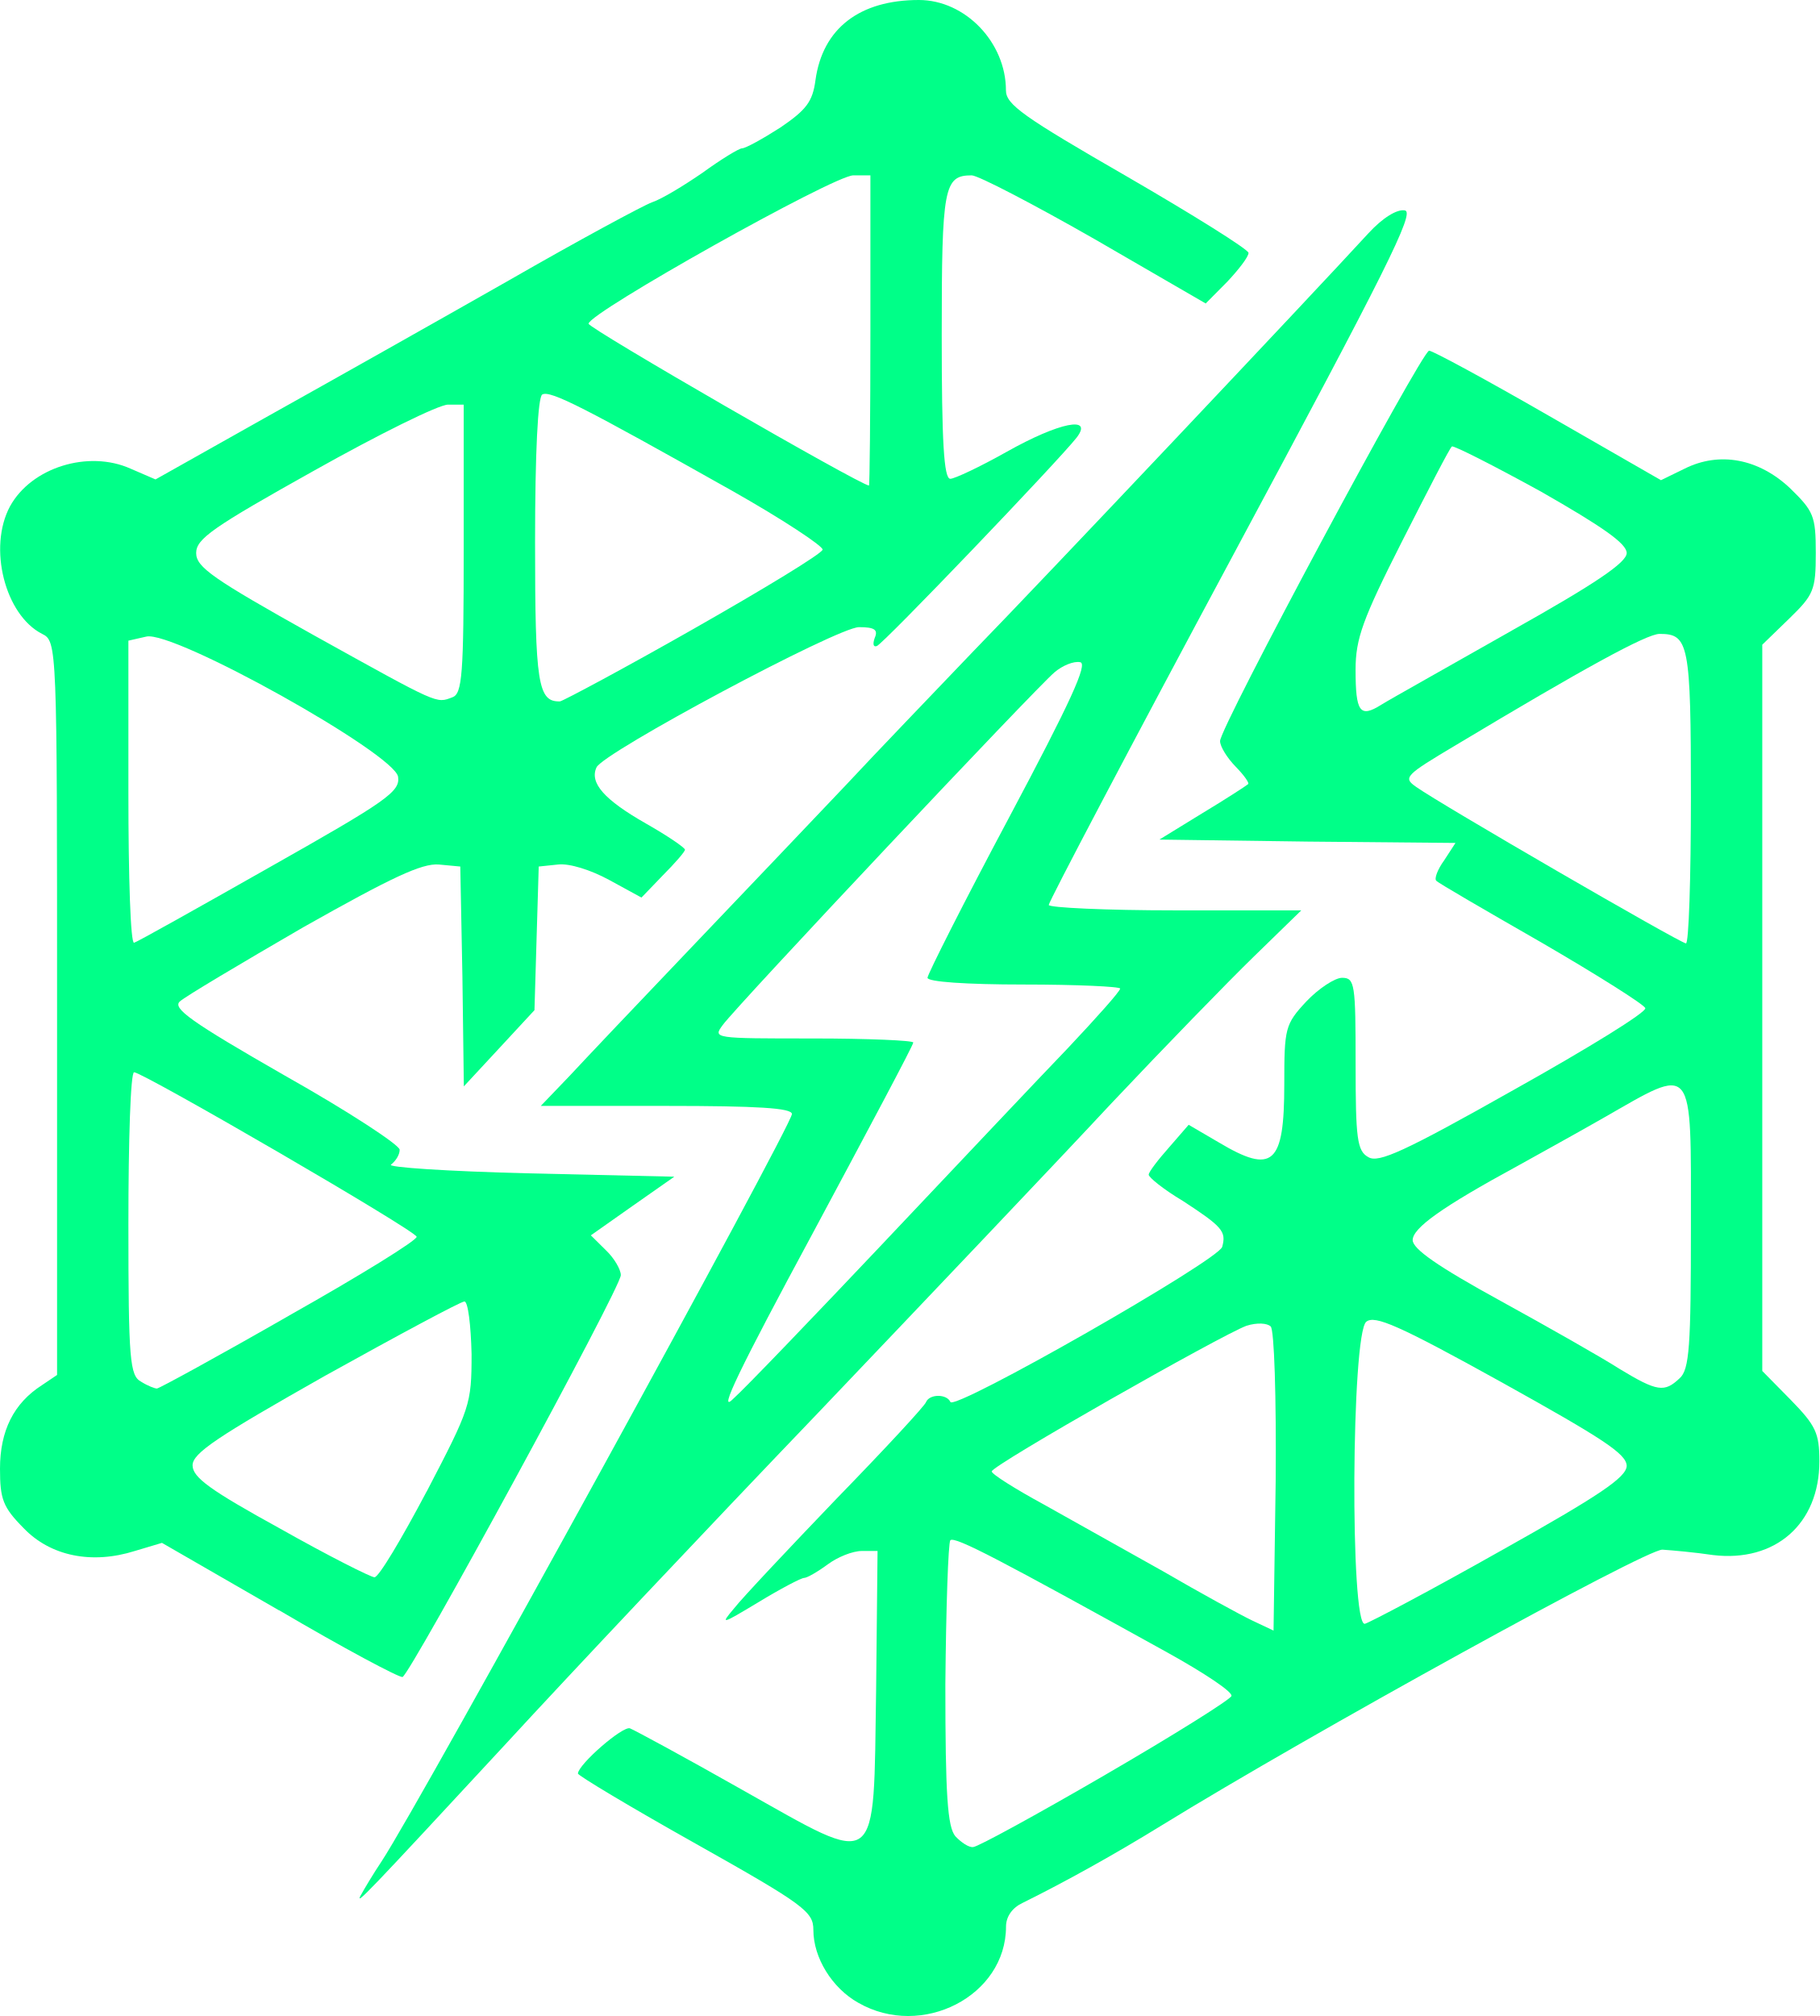
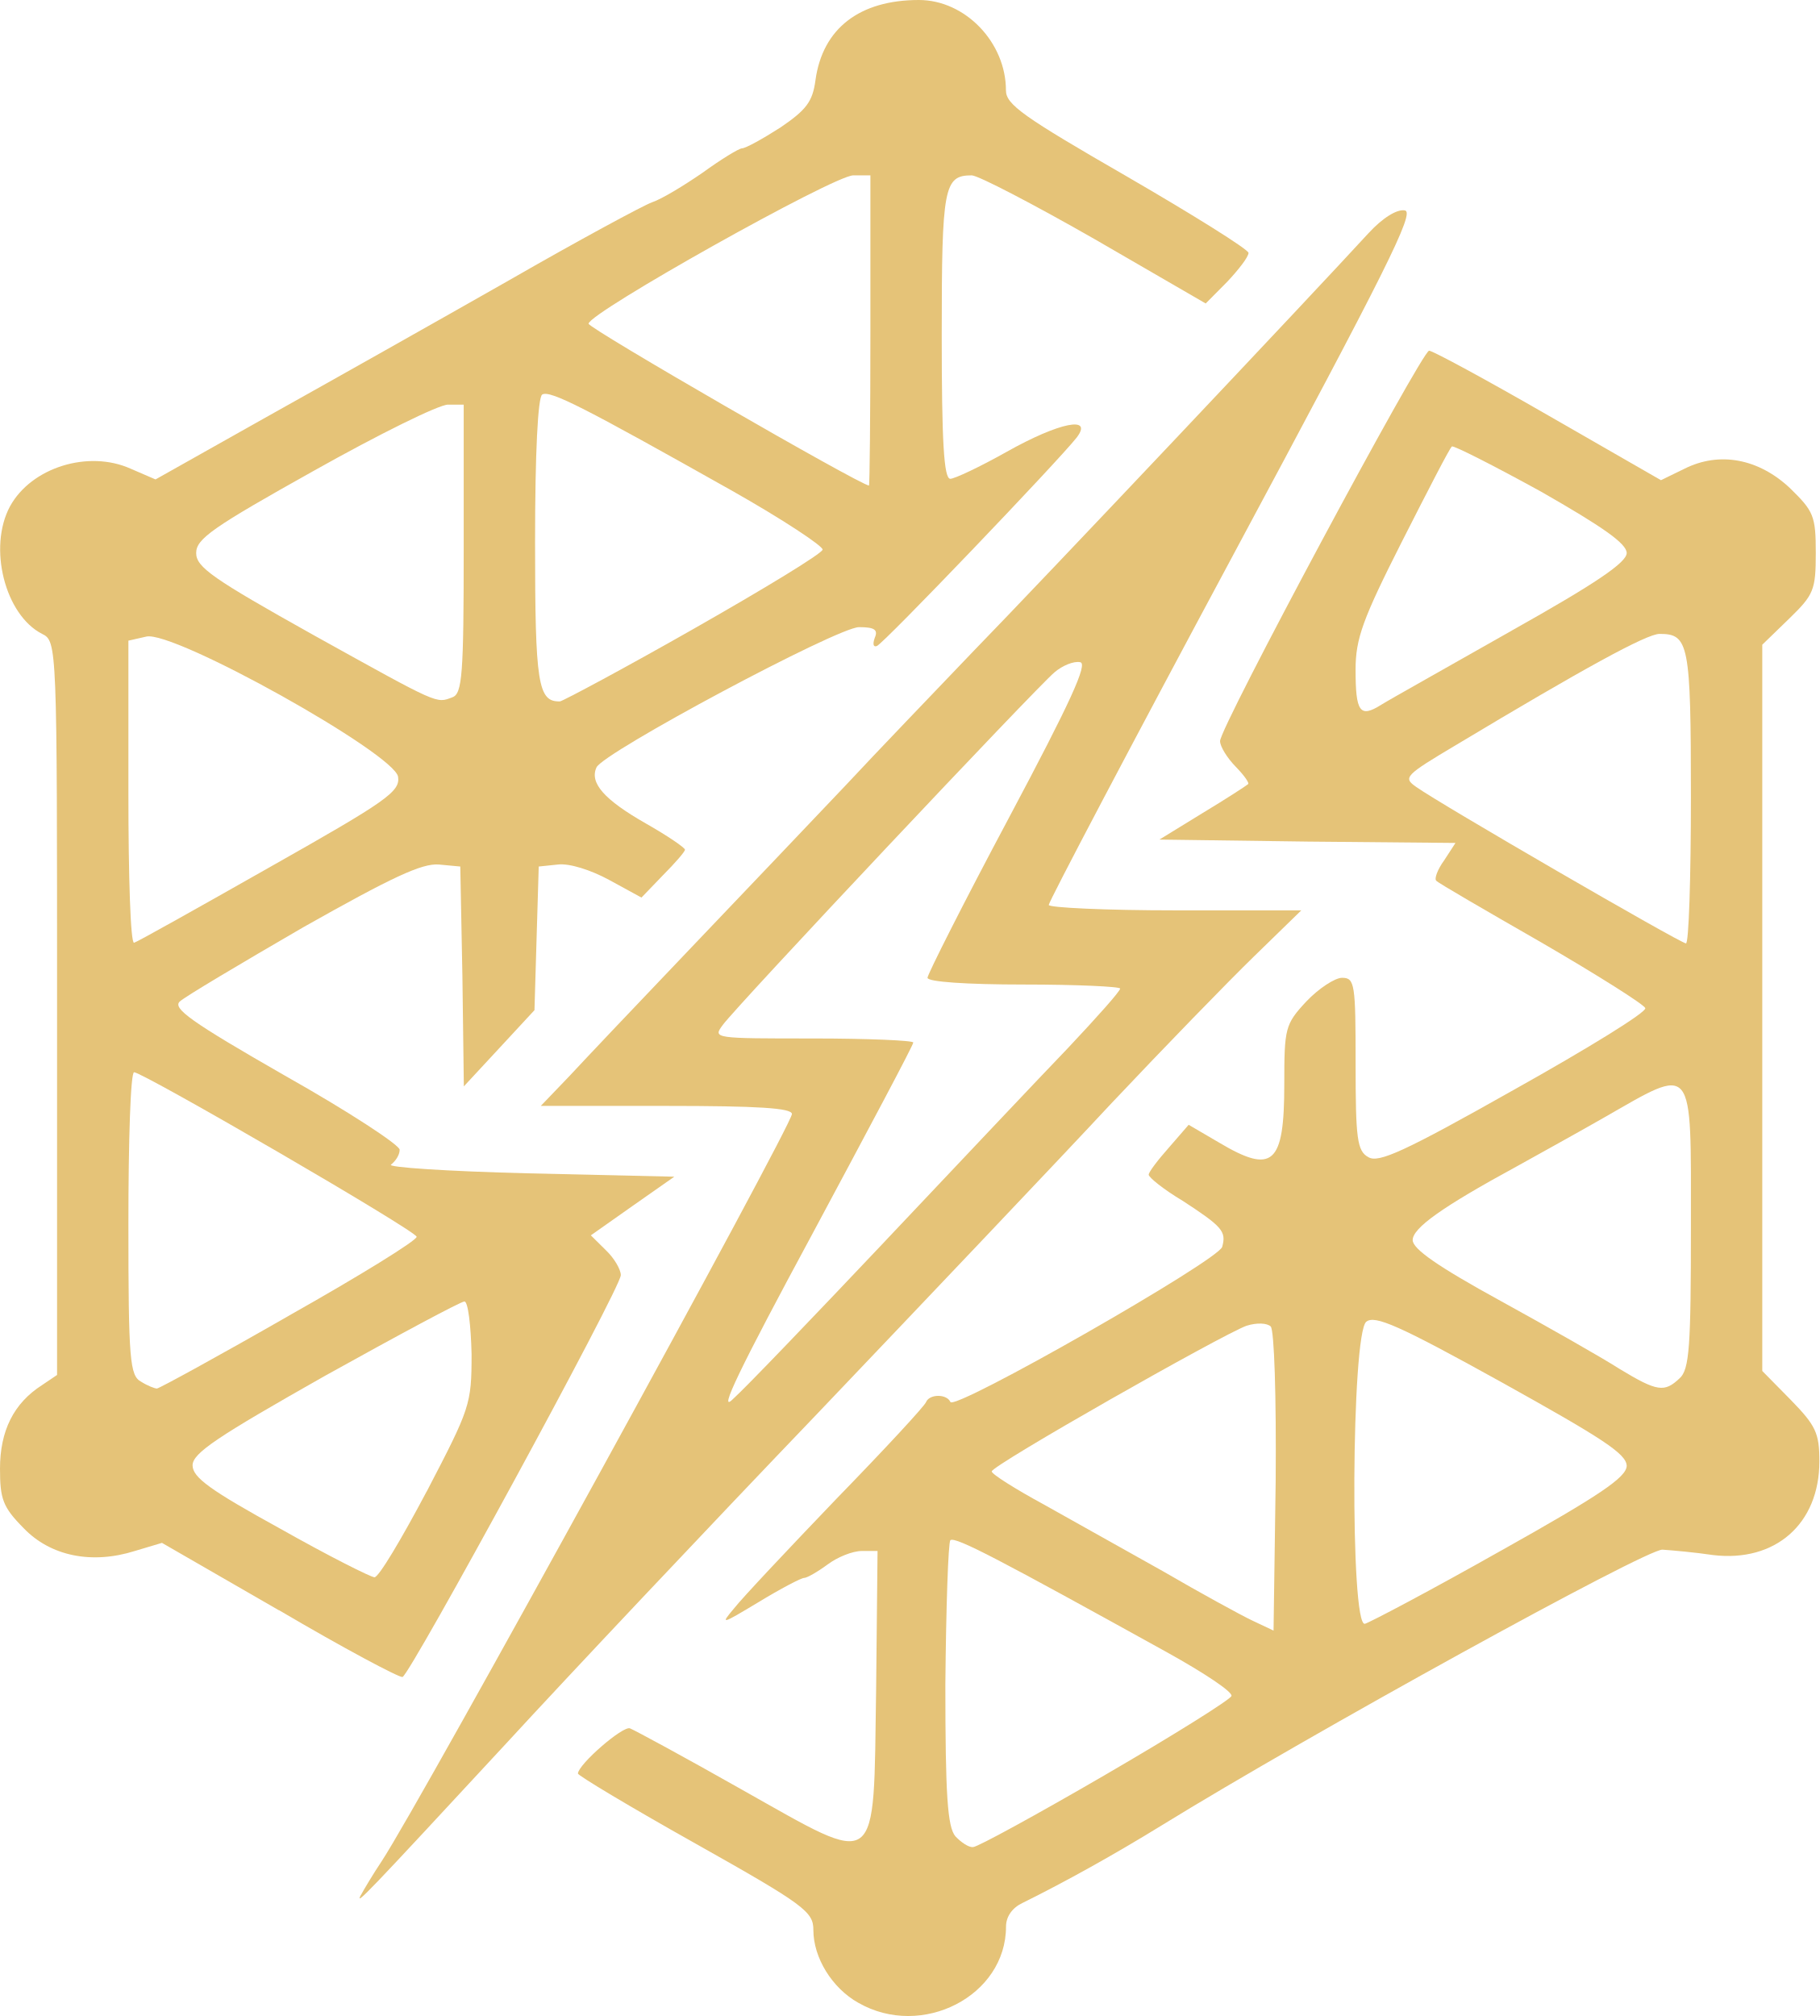
<svg xmlns="http://www.w3.org/2000/svg" width="57.694mm" height="63.927mm" viewBox="0 0 57.694 63.927" version="1.1" id="svg1" xml:space="preserve">
  <defs id="defs1" />
  <g id="layer1" transform="translate(-81.5356,-85.38757)">
-     <g id="g1" transform="matrix(0.1105496,0,0,0.1044853,-45.38526,49.46447)" style="fill:#00ff88;fill-opacity:1">
-       <g fill="#0f4f35" id="g26" style="fill:#00ff88;fill-opacity:1">
-         <path d="m 1394.29,951.63 c -7.57,-4.5 -12.89,-13.71 -12.89,-22.1 0,-5.53 -2.46,-7.57 -33.77,-26.2 -18.62,-11.05 -33.77,-20.67 -33.77,-21.28 0.2,-2.87 12.89,-14.53 14.94,-13.71 1.43,0.61 15.76,8.8 32.13,18.62 39.91,23.74 37.66,25.38 38.47,-30.29 l 0.41,-42.16 h -4.5 c -2.66,0 -6.96,1.84 -9.82,4.09 -2.87,2.25 -5.93,4.09 -6.75,4.09 -0.82,0 -6.75,3.27 -13.1,7.37 -10.64,6.75 -11.05,6.96 -6.96,1.84 2.25,-3.07 15.55,-18.01 29.27,-33.15 13.92,-15.14 25.58,-28.45 25.79,-29.47 1.02,-2.46 5.93,-2.46 6.96,0 1.02,2.87 76.95,-42.98 77.97,-47.07 1.23,-4.71 0,-6.14 -11.26,-13.92 -5.53,-3.48 -9.82,-7.16 -9.82,-7.98 0,-0.82 2.66,-4.5 5.93,-8.39 l 5.53,-6.75 8.6,5.32 c 15.55,9.82 18.83,6.75 18.83,-17.6 0,-16.99 0.2,-18.21 6.34,-25.17 3.48,-3.89 8.19,-7.16 10.23,-7.16 3.68,0 3.89,1.84 3.89,26.2 0,22.51 0.41,26.4 3.68,28.24 2.87,1.84 10.23,-1.64 41.75,-20.47 21.08,-12.48 38.07,-23.53 37.66,-24.76 -0.2,-1.02 -13.71,-10.03 -29.67,-19.85 -16.17,-9.82 -29.88,-18.21 -30.29,-18.83 -0.61,-0.61 0.41,-3.48 2.25,-6.14 l 3.27,-5.32 -42.36,-0.41 -42.57,-0.61 12.28,-7.98 c 6.75,-4.3 12.69,-8.39 13.1,-8.8 0.61,-0.2 -1.02,-2.66 -3.48,-5.32 -2.46,-2.66 -4.5,-6.14 -4.5,-7.78 -0.2,-3.89 57.92,-118.49 59.96,-118.49 1.02,0 16.37,8.8 34.18,19.65 l 32.33,19.65 6.75,-3.48 c 10.03,-5.32 21.28,-3.07 30.29,5.93 6.75,6.96 7.37,8.39 7.37,19.65 0,11.26 -0.61,12.69 -7.57,19.85 l -7.78,7.98 v 110.1 110.31 l 8.19,8.8 c 7.16,7.78 8.19,10.03 8.19,18.62 0,19.03 -12.69,30.7 -30.49,28.45 -5.12,-0.82 -11.67,-1.43 -14.53,-1.64 -4.71,-0.2 -101.3,56.07 -143.67,83.7 -13.51,8.8 -27.42,16.99 -39.91,23.53 -2.87,1.43 -4.71,4.09 -4.71,7.16 0,21.08 -24.15,34.18 -42.36,23.13 z m 70.81,-69.17 c 19.65,-12.07 36.02,-22.92 36.22,-23.94 0.41,-1.23 -7.78,-6.96 -18.21,-13.1 -47.89,-28.04 -60.99,-35.4 -62.42,-34.18 -0.61,0.82 -1.23,20.47 -1.43,43.8 0,33.56 0.61,43.18 2.87,46.05 1.64,1.84 3.89,3.48 5.12,3.27 1.23,0 18.21,-9.82 37.86,-21.9 z m 47.48,-136.09 c -1.02,-1.02 -3.89,-1.23 -6.96,-0.2 -6.96,2.66 -73.06,42.36 -73.06,44.2 0,0.82 6.75,5.32 14.94,10.03 7.98,4.71 23.53,13.92 34.18,20.26 10.64,6.55 22.31,13.3 25.58,14.94 l 6.14,3.07 0.61,-45.23 c 0.2,-25.99 -0.41,-46.05 -1.43,-47.07 z m 65.9,68.15 c 28.65,-16.99 36.02,-22.31 36.22,-25.79 0,-3.68 -6.96,-8.39 -35.81,-25.38 -29.67,-17.4 -36.43,-20.47 -38.88,-18.42 -4.3,3.48 -4.71,92.71 -0.41,91.68 1.43,-0.41 19.03,-10.23 38.88,-22.1 z m 51.37,-52.39 c 2.87,-2.66 3.27,-9.82 3.27,-46.05 0,-50.55 1.23,-48.91 -25.17,-32.95 -8.8,5.32 -20.06,11.87 -24.56,14.53 -21.69,12.48 -30.08,18.83 -30.08,22.51 0,2.66 7.16,7.98 25.17,18.42 13.71,7.98 29.06,17.19 34.18,20.67 10.85,6.96 12.89,7.16 17.19,2.87 z m 3.27,-176.41 c 0,-46.66 -0.61,-49.53 -9,-49.53 -3.68,0 -21.69,10.44 -58.12,33.56 -14.94,9.41 -15.55,10.03 -11.67,12.89 6.75,5.12 75.52,47.27 77.36,47.48 0.82,0.2 1.43,-19.85 1.43,-44.41 z m -51.37,-50.55 c 24.15,-14.33 32.95,-20.67 32.95,-23.53 0,-2.87 -6.96,-7.98 -24.56,-18.62 -13.71,-7.98 -25.17,-14.12 -25.58,-13.71 -0.61,0.41 -6.96,13.51 -14.33,28.86 -11.26,23.53 -13.3,29.47 -13.3,38.88 0,12.89 1.23,14.73 7.37,10.64 2.46,-1.64 19.44,-11.67 37.45,-22.51 z" id="path24" style="fill:#00ff88;fill-opacity:1" />
-         <path d="m 1251.65,918.88 c 0.82,-1.64 3.48,-6.34 5.93,-10.23 11.46,-18.42 117.67,-223.27 117.67,-226.75 0,-1.84 -10.03,-2.46 -36.02,-2.46 h -36.02 l 7.98,-8.8 c 4.3,-4.91 20.26,-22.72 35.4,-39.5 15.14,-16.78 35,-38.88 44,-48.91 9,-10.23 25.58,-28.45 36.84,-40.93 19.03,-20.67 97.21,-108.26 113.17,-126.68 4.09,-4.71 8.19,-7.37 10.44,-6.96 3.07,0.41 -5.32,18.01 -49.32,104.78 -29.06,57.3 -52.8,104.99 -52.8,106.01 0,0.82 16.37,1.64 36.22,1.64 h 36.22 l -13.51,13.92 c -7.37,7.57 -25.79,27.63 -40.93,44.61 -14.94,16.99 -53,59.35 -84.32,94.14 -31.52,34.79 -71.63,79.81 -89.23,100.07 -40.32,46.05 -43.59,49.73 -41.75,46.05 z m 150.42,-198.51 c 20.67,-23.13 44.2,-49.53 52.39,-58.53 8.19,-9.21 14.94,-17.19 14.94,-18.01 0,-0.61 -12.48,-1.23 -27.63,-1.23 -16.58,0 -27.63,-0.82 -27.63,-2.05 0,-1.02 10.44,-22.92 23.33,-48.5 17.8,-35.4 22.72,-46.87 20.47,-47.27 -1.84,-0.41 -5.12,1.02 -7.37,3.07 -5.32,4.71 -91.27,101.3 -95.16,107.03 -2.87,4.09 -2.66,4.09 25.79,4.09 15.96,0 28.86,0.61 28.86,1.23 0,0.82 -13.1,26.81 -28.86,57.92 -21.08,41.34 -27.22,54.85 -22.92,50.34 3.48,-3.27 23.13,-24.97 43.8,-48.09 z" id="path25" style="fill:#00ff88;fill-opacity:1" />
-         <path d="m 1228.11,832.52 -33.56,-20.47 -7.78,2.46 c -12.28,4.09 -24.15,1.64 -31.93,-6.96 -5.93,-6.34 -6.75,-8.8 -6.75,-18.01 0,-11.46 3.89,-19.85 12.07,-25.38 l 4.3,-3.07 V 649.76 c 0,-110.31 0,-111.33 -4.3,-113.58 -10.64,-5.73 -15.55,-26.2 -9.21,-38.68 6.14,-11.87 22.51,-17.19 34.59,-11.46 l 7.16,3.27 32.33,-19.24 c 18.01,-10.64 48.91,-29.06 68.97,-41.13 19.85,-12.07 38.47,-22.72 41.13,-23.74 2.87,-1.02 9.21,-5.12 14.53,-9 5.32,-4.09 10.44,-7.37 11.26,-7.37 1.02,0 5.93,-2.87 11.05,-6.34 7.37,-5.32 9.21,-7.78 10.03,-14.33 2.05,-15.76 12.69,-24.35 29.67,-24.35 13.3,0 24.97,12.89 24.97,27.42 0,4.3 4.91,7.98 34.79,26.2 19.03,11.67 34.79,22.1 34.79,23.13 0,1.23 -2.87,5.12 -6.14,8.8 l -6.14,6.55 -31.72,-19.44 c -17.6,-10.64 -33.56,-19.44 -35.4,-19.44 -7.98,0 -8.6,3.48 -8.6,48.5 0,32.33 0.61,43.59 2.46,43.59 1.23,0 8.6,-3.68 16.17,-8.19 15.14,-9 24.97,-11.05 20.06,-4.3 -5.32,7.16 -55.46,62.62 -57.3,63.24 -1.02,0.41 -1.23,-0.61 -0.61,-2.46 1.02,-2.46 0,-3.27 -4.5,-3.27 -6.14,0 -73.47,38.07 -75.31,42.57 -2.05,4.71 2.25,9.82 14.12,16.99 6.14,3.68 11.26,7.37 11.26,7.98 0,0.61 -2.87,4.09 -6.34,7.78 l -6.14,6.75 -9.21,-5.32 c -5.32,-3.07 -11.46,-5.12 -14.73,-4.71 l -5.53,0.61 -0.61,21.69 -0.61,21.9 -10.03,11.46 -10.23,11.67 -0.41,-33.36 -0.61,-33.36 -6.14,-0.61 c -4.91,-0.41 -13.51,3.89 -38.88,19.03 -18.01,11.05 -33.97,21.08 -35.4,22.51 -2.25,2.05 3.07,6.14 30.08,22.51 18.21,10.85 32.95,21.08 32.95,22.51 0,1.64 -1.23,3.48 -2.46,4.5 -1.43,0.82 16.17,2.05 39.29,2.66 l 41.95,1.02 -11.87,8.8 -12.07,9 4.3,4.5 c 2.46,2.46 4.3,5.93 4.3,7.57 0,3.89 -60.37,121.15 -62.62,121.97 -1.02,0.2 -16.99,-8.8 -35.4,-20.26 z m 42.36,-36.02 c 12.48,-25.38 12.89,-26.4 12.89,-41.75 -0.2,-8.8 -1.02,-15.96 -2.05,-15.96 -1.02,0 -19.03,10.23 -39.91,22.51 -31.11,18.62 -38.07,23.53 -38.07,27.22 0,3.68 5.12,7.57 25.17,19.24 13.71,8.19 25.99,14.73 27.01,14.73 1.23,0 7.78,-11.67 14.94,-25.99 z m -39.5,-53.41 c 20.26,-12.07 36.84,-22.92 36.63,-23.94 -0.2,-1.84 -78.18,-49.73 -81.04,-49.93 -1.02,0 -1.64,20.67 -1.64,46.05 0,41.54 0.41,46.05 3.68,47.89 1.84,1.23 3.89,2.05 4.5,2.05 0.61,0 17.6,-9.82 37.86,-22.1 z M 1225.44,607 c 33.56,-20.06 37.45,-22.92 36.84,-27.42 -0.82,-6.96 -64.47,-44.61 -72.24,-42.57 l -5.12,1.23 v 46.25 c 0,25.38 0.61,45.84 1.64,45.43 0.82,-0.2 18.42,-10.64 38.88,-22.92 z m 52.39,-51.57 c 2.87,-1.02 3.27,-6.96 3.27,-45.02 v -43.8 h -4.5 c -2.66,0 -19.85,9 -38.47,20.06 -29.06,17.19 -33.77,20.67 -33.77,24.97 0,4.3 4.71,7.78 33.77,24.97 36.22,21.28 35,20.67 39.7,18.83 z m 69.38,-20.87 c 20.06,-12.07 36.63,-22.72 36.84,-23.94 0.2,-1.02 -11.46,-9.21 -26.2,-18.01 -41.95,-24.97 -51.98,-30.49 -54.23,-29.06 -1.23,0.82 -2.05,17.4 -2.05,44.82 0,42.98 0.82,48.5 7.16,48.3 1.02,-0.2 18.42,-10.03 38.47,-22.1 z m 50.55,-90.46 v -47.07 h -4.91 c -5.53,0 -75.93,41.75 -75.93,45.02 0,1.43 77.77,48.91 80.43,49.12 0.2,0 0.41,-21.08 0.41,-47.07 z" id="path26" style="fill:#00ff88;fill-opacity:1" />
+     <g id="g1" transform="matrix(0.1105496,0,0,0.1044853,-45.38526,49.46447)" style="fill:#E5C378;fill-opacity:1">
+       <g fill="#0f4f35" id="g26" style="fill:#E5C378;fill-opacity:1">
+         <path d="m 1394.29,951.63 c -7.57,-4.5 -12.89,-13.71 -12.89,-22.1 0,-5.53 -2.46,-7.57 -33.77,-26.2 -18.62,-11.05 -33.77,-20.67 -33.77,-21.28 0.2,-2.87 12.89,-14.53 14.94,-13.71 1.43,0.61 15.76,8.8 32.13,18.62 39.91,23.74 37.66,25.38 38.47,-30.29 l 0.41,-42.16 h -4.5 c -2.66,0 -6.96,1.84 -9.82,4.09 -2.87,2.25 -5.93,4.09 -6.75,4.09 -0.82,0 -6.75,3.27 -13.1,7.37 -10.64,6.75 -11.05,6.96 -6.96,1.84 2.25,-3.07 15.55,-18.01 29.27,-33.15 13.92,-15.14 25.58,-28.45 25.79,-29.47 1.02,-2.46 5.93,-2.46 6.96,0 1.02,2.87 76.95,-42.98 77.97,-47.07 1.23,-4.71 0,-6.14 -11.26,-13.92 -5.53,-3.48 -9.82,-7.16 -9.82,-7.98 0,-0.82 2.66,-4.5 5.93,-8.39 l 5.53,-6.75 8.6,5.32 c 15.55,9.82 18.83,6.75 18.83,-17.6 0,-16.99 0.2,-18.21 6.34,-25.17 3.48,-3.89 8.19,-7.16 10.23,-7.16 3.68,0 3.89,1.84 3.89,26.2 0,22.51 0.41,26.4 3.68,28.24 2.87,1.84 10.23,-1.64 41.75,-20.47 21.08,-12.48 38.07,-23.53 37.66,-24.76 -0.2,-1.02 -13.71,-10.03 -29.67,-19.85 -16.17,-9.82 -29.88,-18.21 -30.29,-18.83 -0.61,-0.61 0.41,-3.48 2.25,-6.14 l 3.27,-5.32 -42.36,-0.41 -42.57,-0.61 12.28,-7.98 c 6.75,-4.3 12.69,-8.39 13.1,-8.8 0.61,-0.2 -1.02,-2.66 -3.48,-5.32 -2.46,-2.66 -4.5,-6.14 -4.5,-7.78 -0.2,-3.89 57.92,-118.49 59.96,-118.49 1.02,0 16.37,8.8 34.18,19.65 l 32.33,19.65 6.75,-3.48 c 10.03,-5.32 21.28,-3.07 30.29,5.93 6.75,6.96 7.37,8.39 7.37,19.65 0,11.26 -0.61,12.69 -7.57,19.85 l -7.78,7.98 v 110.1 110.31 l 8.19,8.8 c 7.16,7.78 8.19,10.03 8.19,18.62 0,19.03 -12.69,30.7 -30.49,28.45 -5.12,-0.82 -11.67,-1.43 -14.53,-1.64 -4.71,-0.2 -101.3,56.07 -143.67,83.7 -13.51,8.8 -27.42,16.99 -39.91,23.53 -2.87,1.43 -4.71,4.09 -4.71,7.16 0,21.08 -24.15,34.18 -42.36,23.13 z m 70.81,-69.17 c 19.65,-12.07 36.02,-22.92 36.22,-23.94 0.41,-1.23 -7.78,-6.96 -18.21,-13.1 -47.89,-28.04 -60.99,-35.4 -62.42,-34.18 -0.61,0.82 -1.23,20.47 -1.43,43.8 0,33.56 0.61,43.18 2.87,46.05 1.64,1.84 3.89,3.48 5.12,3.27 1.23,0 18.21,-9.82 37.86,-21.9 z m 47.48,-136.09 c -1.02,-1.02 -3.89,-1.23 -6.96,-0.2 -6.96,2.66 -73.06,42.36 -73.06,44.2 0,0.82 6.75,5.32 14.94,10.03 7.98,4.71 23.53,13.92 34.18,20.26 10.64,6.55 22.31,13.3 25.58,14.94 l 6.14,3.07 0.61,-45.23 c 0.2,-25.99 -0.41,-46.05 -1.43,-47.07 z m 65.9,68.15 c 28.65,-16.99 36.02,-22.31 36.22,-25.79 0,-3.68 -6.96,-8.39 -35.81,-25.38 -29.67,-17.4 -36.43,-20.47 -38.88,-18.42 -4.3,3.48 -4.71,92.71 -0.41,91.68 1.43,-0.41 19.03,-10.23 38.88,-22.1 z m 51.37,-52.39 c 2.87,-2.66 3.27,-9.82 3.27,-46.05 0,-50.55 1.23,-48.91 -25.17,-32.95 -8.8,5.32 -20.06,11.87 -24.56,14.53 -21.69,12.48 -30.08,18.83 -30.08,22.51 0,2.66 7.16,7.98 25.17,18.42 13.71,7.98 29.06,17.19 34.18,20.67 10.85,6.96 12.89,7.16 17.19,2.87 z m 3.27,-176.41 c 0,-46.66 -0.61,-49.53 -9,-49.53 -3.68,0 -21.69,10.44 -58.12,33.56 -14.94,9.41 -15.55,10.03 -11.67,12.89 6.75,5.12 75.52,47.27 77.36,47.48 0.82,0.2 1.43,-19.85 1.43,-44.41 z m -51.37,-50.55 c 24.15,-14.33 32.95,-20.67 32.95,-23.53 0,-2.87 -6.96,-7.98 -24.56,-18.62 -13.71,-7.98 -25.17,-14.12 -25.58,-13.71 -0.61,0.41 -6.96,13.51 -14.33,28.86 -11.26,23.53 -13.3,29.47 -13.3,38.88 0,12.89 1.23,14.73 7.37,10.64 2.46,-1.64 19.44,-11.67 37.45,-22.51 z" id="path24" style="fill:#E5C378;fill-opacity:1" />
+         <path d="m 1251.65,918.88 c 0.82,-1.64 3.48,-6.34 5.93,-10.23 11.46,-18.42 117.67,-223.27 117.67,-226.75 0,-1.84 -10.03,-2.46 -36.02,-2.46 h -36.02 l 7.98,-8.8 c 4.3,-4.91 20.26,-22.72 35.4,-39.5 15.14,-16.78 35,-38.88 44,-48.91 9,-10.23 25.58,-28.45 36.84,-40.93 19.03,-20.67 97.21,-108.26 113.17,-126.68 4.09,-4.71 8.19,-7.37 10.44,-6.96 3.07,0.41 -5.32,18.01 -49.32,104.78 -29.06,57.3 -52.8,104.99 -52.8,106.01 0,0.82 16.37,1.64 36.22,1.64 h 36.22 l -13.51,13.92 c -7.37,7.57 -25.79,27.63 -40.93,44.61 -14.94,16.99 -53,59.35 -84.32,94.14 -31.52,34.79 -71.63,79.81 -89.23,100.07 -40.32,46.05 -43.59,49.73 -41.75,46.05 z m 150.42,-198.51 c 20.67,-23.13 44.2,-49.53 52.39,-58.53 8.19,-9.21 14.94,-17.19 14.94,-18.01 0,-0.61 -12.48,-1.23 -27.63,-1.23 -16.58,0 -27.63,-0.82 -27.63,-2.05 0,-1.02 10.44,-22.92 23.33,-48.5 17.8,-35.4 22.72,-46.87 20.47,-47.27 -1.84,-0.41 -5.12,1.02 -7.37,3.07 -5.32,4.71 -91.27,101.3 -95.16,107.03 -2.87,4.09 -2.66,4.09 25.79,4.09 15.96,0 28.86,0.61 28.86,1.23 0,0.82 -13.1,26.81 -28.86,57.92 -21.08,41.34 -27.22,54.85 -22.92,50.34 3.48,-3.27 23.13,-24.97 43.8,-48.09 z" id="path25" style="fill:#E5C378;fill-opacity:1" />
+         <path d="m 1228.11,832.52 -33.56,-20.47 -7.78,2.46 c -12.28,4.09 -24.15,1.64 -31.93,-6.96 -5.93,-6.34 -6.75,-8.8 -6.75,-18.01 0,-11.46 3.89,-19.85 12.07,-25.38 l 4.3,-3.07 V 649.76 c 0,-110.31 0,-111.33 -4.3,-113.58 -10.64,-5.73 -15.55,-26.2 -9.21,-38.68 6.14,-11.87 22.51,-17.19 34.59,-11.46 l 7.16,3.27 32.33,-19.24 c 18.01,-10.64 48.91,-29.06 68.97,-41.13 19.85,-12.07 38.47,-22.72 41.13,-23.74 2.87,-1.02 9.21,-5.12 14.53,-9 5.32,-4.09 10.44,-7.37 11.26,-7.37 1.02,0 5.93,-2.87 11.05,-6.34 7.37,-5.32 9.21,-7.78 10.03,-14.33 2.05,-15.76 12.69,-24.35 29.67,-24.35 13.3,0 24.97,12.89 24.97,27.42 0,4.3 4.91,7.98 34.79,26.2 19.03,11.67 34.79,22.1 34.79,23.13 0,1.23 -2.87,5.12 -6.14,8.8 l -6.14,6.55 -31.72,-19.44 c -17.6,-10.64 -33.56,-19.44 -35.4,-19.44 -7.98,0 -8.6,3.48 -8.6,48.5 0,32.33 0.61,43.59 2.46,43.59 1.23,0 8.6,-3.68 16.17,-8.19 15.14,-9 24.97,-11.05 20.06,-4.3 -5.32,7.16 -55.46,62.62 -57.3,63.24 -1.02,0.41 -1.23,-0.61 -0.61,-2.46 1.02,-2.46 0,-3.27 -4.5,-3.27 -6.14,0 -73.47,38.07 -75.31,42.57 -2.05,4.71 2.25,9.82 14.12,16.99 6.14,3.68 11.26,7.37 11.26,7.98 0,0.61 -2.87,4.09 -6.34,7.78 l -6.14,6.75 -9.21,-5.32 c -5.32,-3.07 -11.46,-5.12 -14.73,-4.71 l -5.53,0.61 -0.61,21.69 -0.61,21.9 -10.03,11.46 -10.23,11.67 -0.41,-33.36 -0.61,-33.36 -6.14,-0.61 c -4.91,-0.41 -13.51,3.89 -38.88,19.03 -18.01,11.05 -33.97,21.08 -35.4,22.51 -2.25,2.05 3.07,6.14 30.08,22.51 18.21,10.85 32.95,21.08 32.95,22.51 0,1.64 -1.23,3.48 -2.46,4.5 -1.43,0.82 16.17,2.05 39.29,2.66 l 41.95,1.02 -11.87,8.8 -12.07,9 4.3,4.5 c 2.46,2.46 4.3,5.93 4.3,7.57 0,3.89 -60.37,121.15 -62.62,121.97 -1.02,0.2 -16.99,-8.8 -35.4,-20.26 z m 42.36,-36.02 c 12.48,-25.38 12.89,-26.4 12.89,-41.75 -0.2,-8.8 -1.02,-15.96 -2.05,-15.96 -1.02,0 -19.03,10.23 -39.91,22.51 -31.11,18.62 -38.07,23.53 -38.07,27.22 0,3.68 5.12,7.57 25.17,19.24 13.71,8.19 25.99,14.73 27.01,14.73 1.23,0 7.78,-11.67 14.94,-25.99 z m -39.5,-53.41 c 20.26,-12.07 36.84,-22.92 36.63,-23.94 -0.2,-1.84 -78.18,-49.73 -81.04,-49.93 -1.02,0 -1.64,20.67 -1.64,46.05 0,41.54 0.41,46.05 3.68,47.89 1.84,1.23 3.89,2.05 4.5,2.05 0.61,0 17.6,-9.82 37.86,-22.1 z M 1225.44,607 c 33.56,-20.06 37.45,-22.92 36.84,-27.42 -0.82,-6.96 -64.47,-44.61 -72.24,-42.57 l -5.12,1.23 v 46.25 c 0,25.38 0.61,45.84 1.64,45.43 0.82,-0.2 18.42,-10.64 38.88,-22.92 z m 52.39,-51.57 c 2.87,-1.02 3.27,-6.96 3.27,-45.02 v -43.8 h -4.5 c -2.66,0 -19.85,9 -38.47,20.06 -29.06,17.19 -33.77,20.67 -33.77,24.97 0,4.3 4.71,7.78 33.77,24.97 36.22,21.28 35,20.67 39.7,18.83 z m 69.38,-20.87 c 20.06,-12.07 36.63,-22.72 36.84,-23.94 0.2,-1.02 -11.46,-9.21 -26.2,-18.01 -41.95,-24.97 -51.98,-30.49 -54.23,-29.06 -1.23,0.82 -2.05,17.4 -2.05,44.82 0,42.98 0.82,48.5 7.16,48.3 1.02,-0.2 18.42,-10.03 38.47,-22.1 z m 50.55,-90.46 v -47.07 h -4.91 c -5.53,0 -75.93,41.75 -75.93,45.02 0,1.43 77.77,48.91 80.43,49.12 0.2,0 0.41,-21.08 0.41,-47.07 z" id="path26" style="fill:#E5C378;fill-opacity:1" />
      </g>
    </g>
  </g>
</svg>
